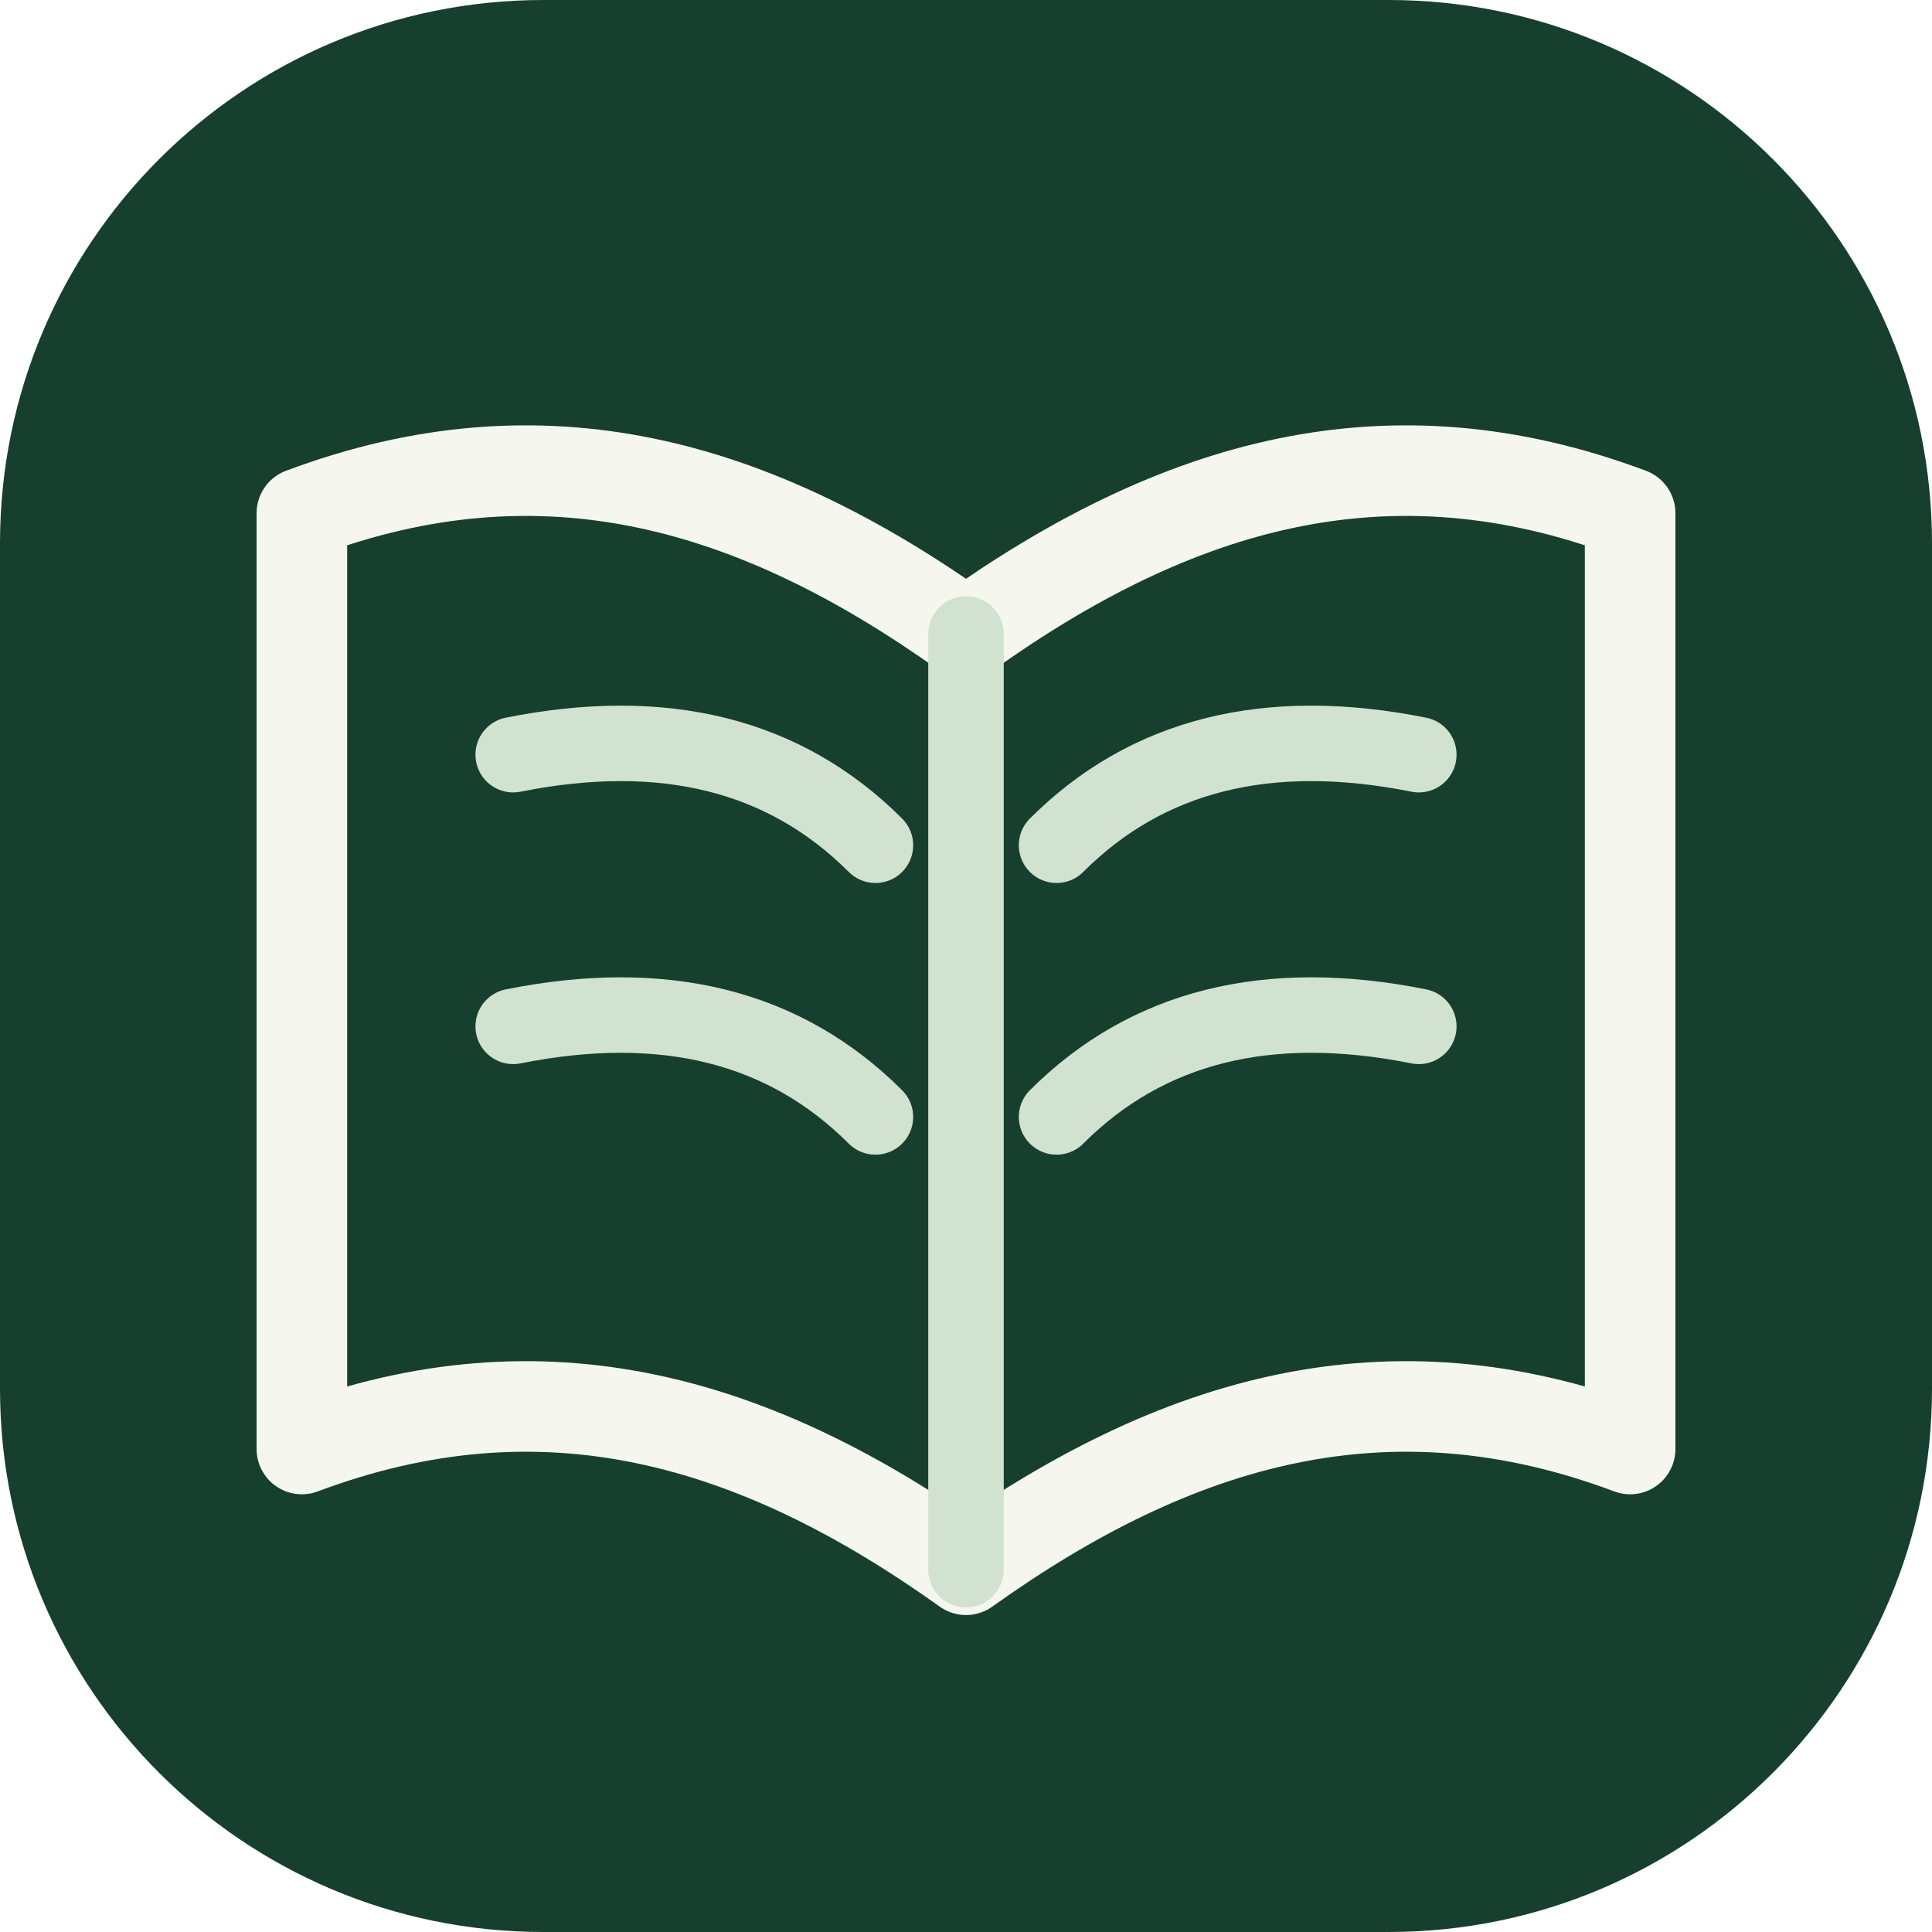
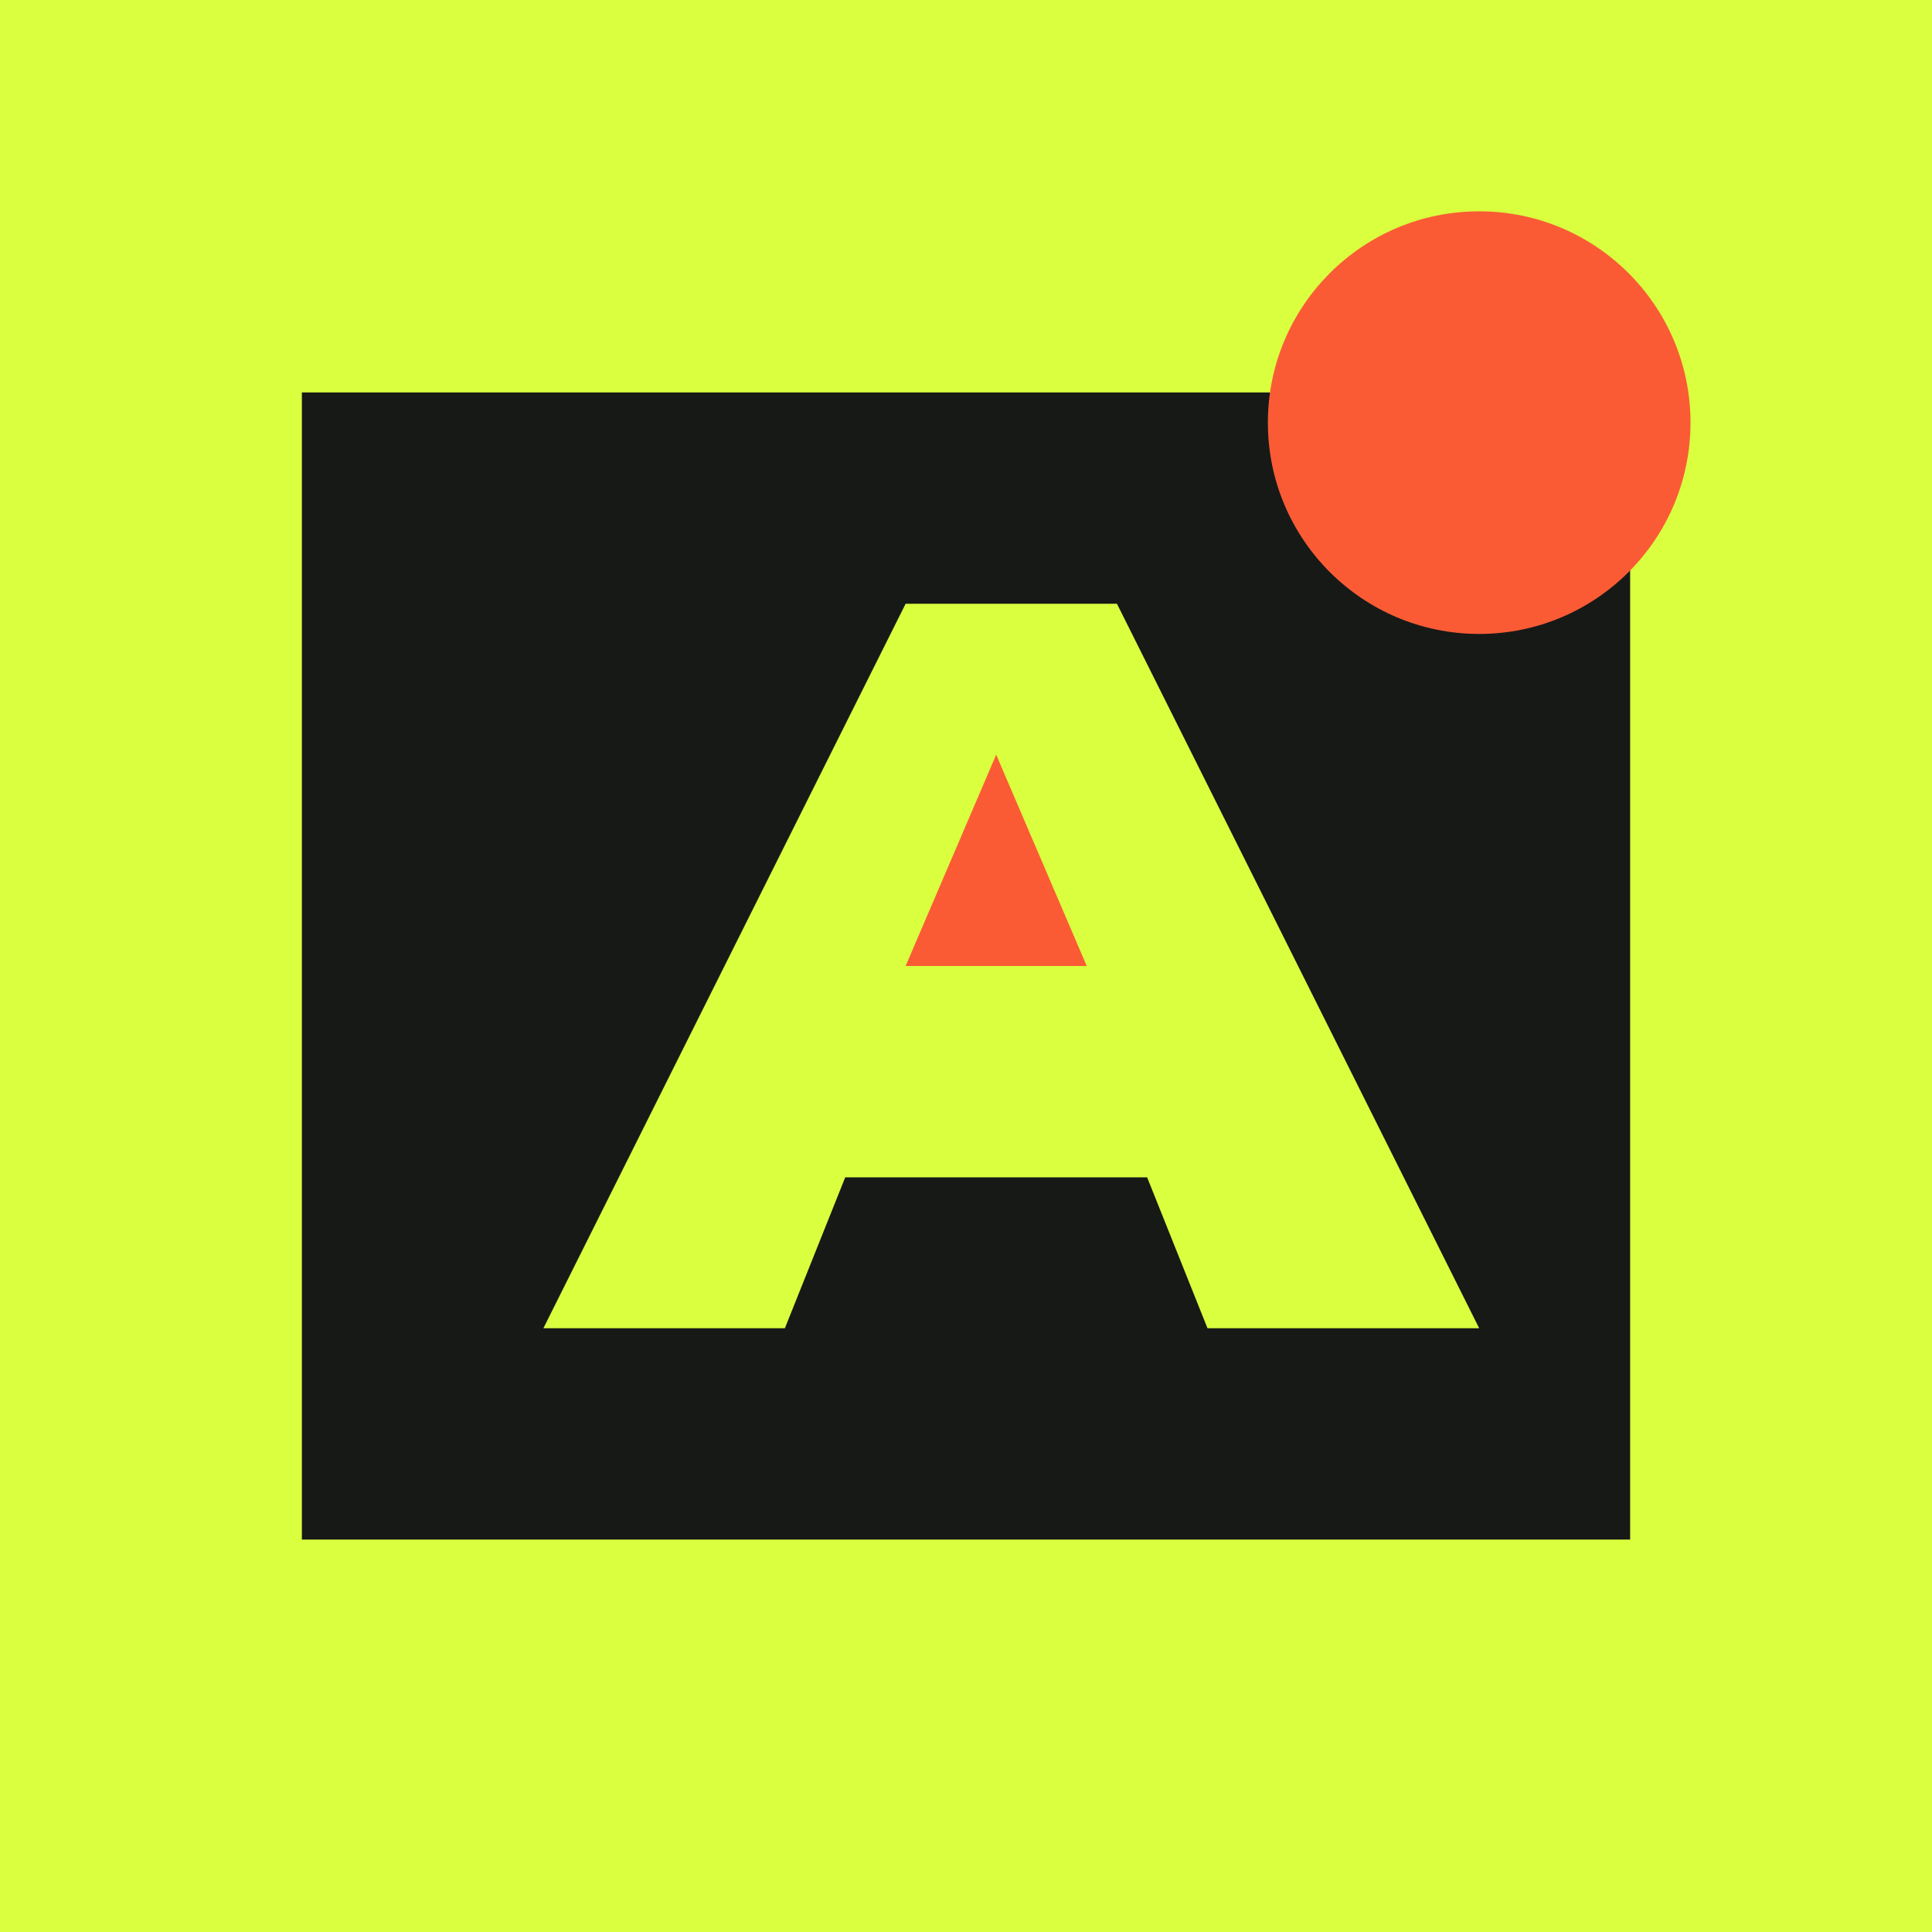
<svg xmlns="http://www.w3.org/2000/svg" viewBox="0 0 64 64">
-   <rect width="64" height="64" rx="18" fill="#173f2e" />
-   <path d="M10 17c8-3 15-1 22 4 7-5 14-7 22-4v31c-8-3-15-1-22 4-7-5-14-7-22-4V17Z" fill="none" stroke="#f5f7ef" stroke-width="3" stroke-linejoin="round" />
-   <path d="M32 21v31M17 25c5-1 9 0 12 3m18-3c-5-1-9 0-12 3M17 34c5-1 9 0 12 3m18-3c-5-1-9 0-12 3" fill="none" stroke="#d2e2d0" stroke-width="2.5" stroke-linecap="round" />
+   <rect width="64" height="64" fill="#d9ff3f" />
+   <path d="M10 13h44v38H10z" fill="#171916" />
+   <path d="M18 44 30 20h7l12 24h-9l-2-5H28l-2 5z" fill="#d9ff3f" />
+   <path d="M30 32h6l-3-7z" fill="#fa5b35" />
+   <circle cx="49" cy="14" r="7" fill="#fa5b35" />
</svg>
